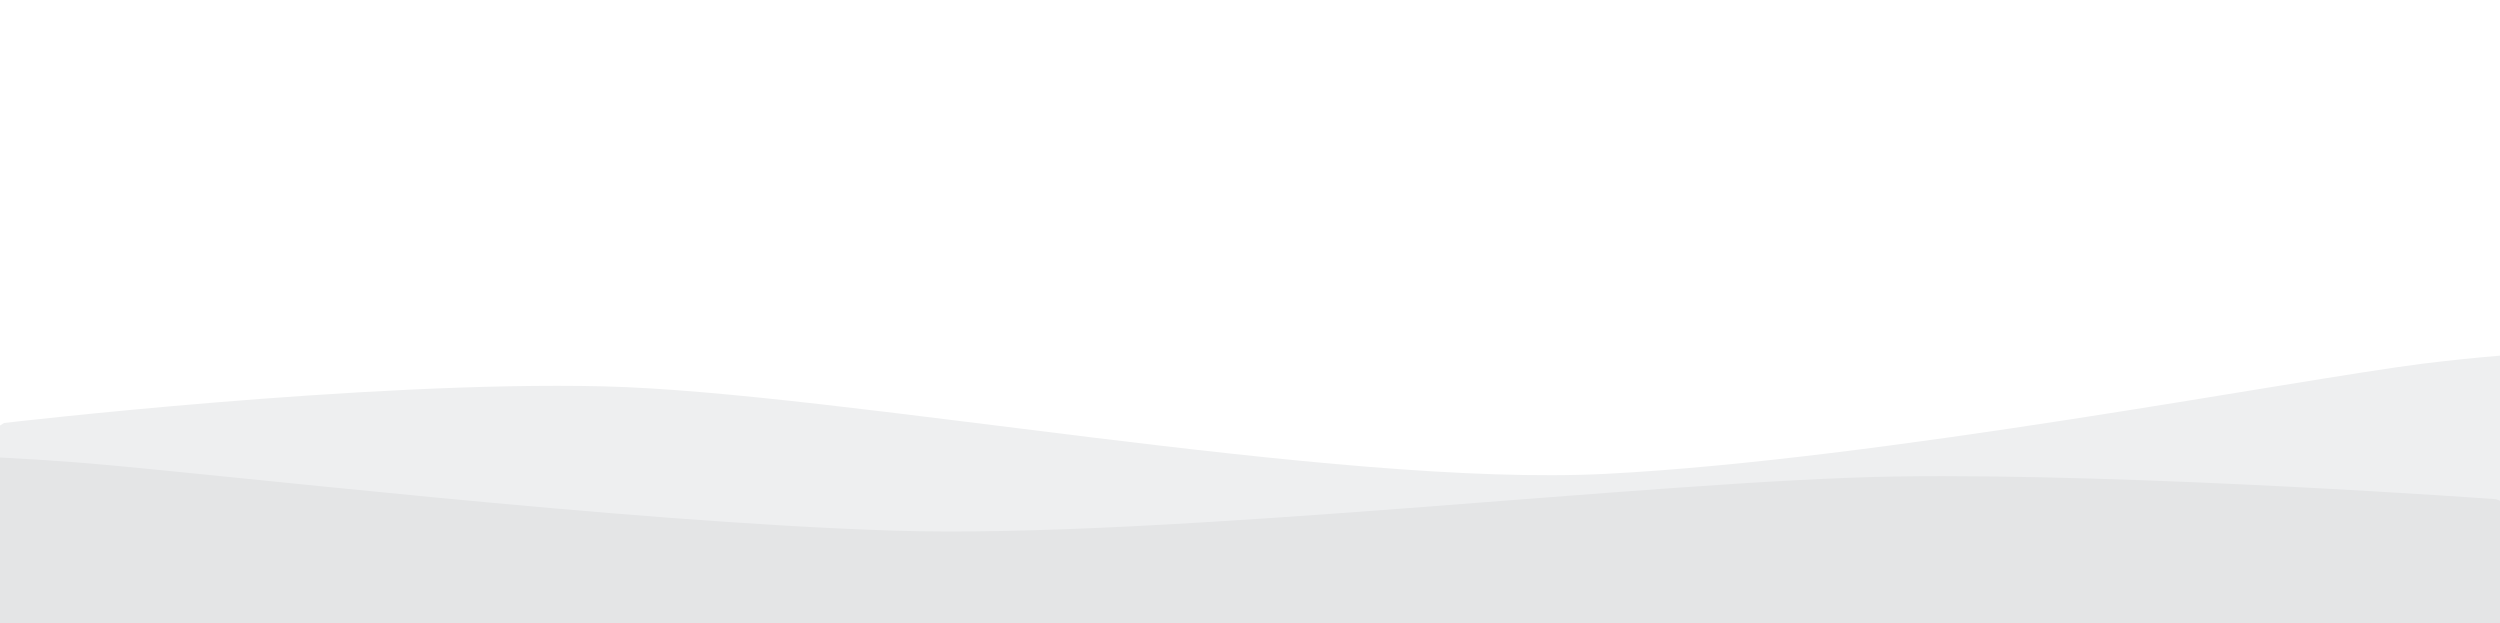
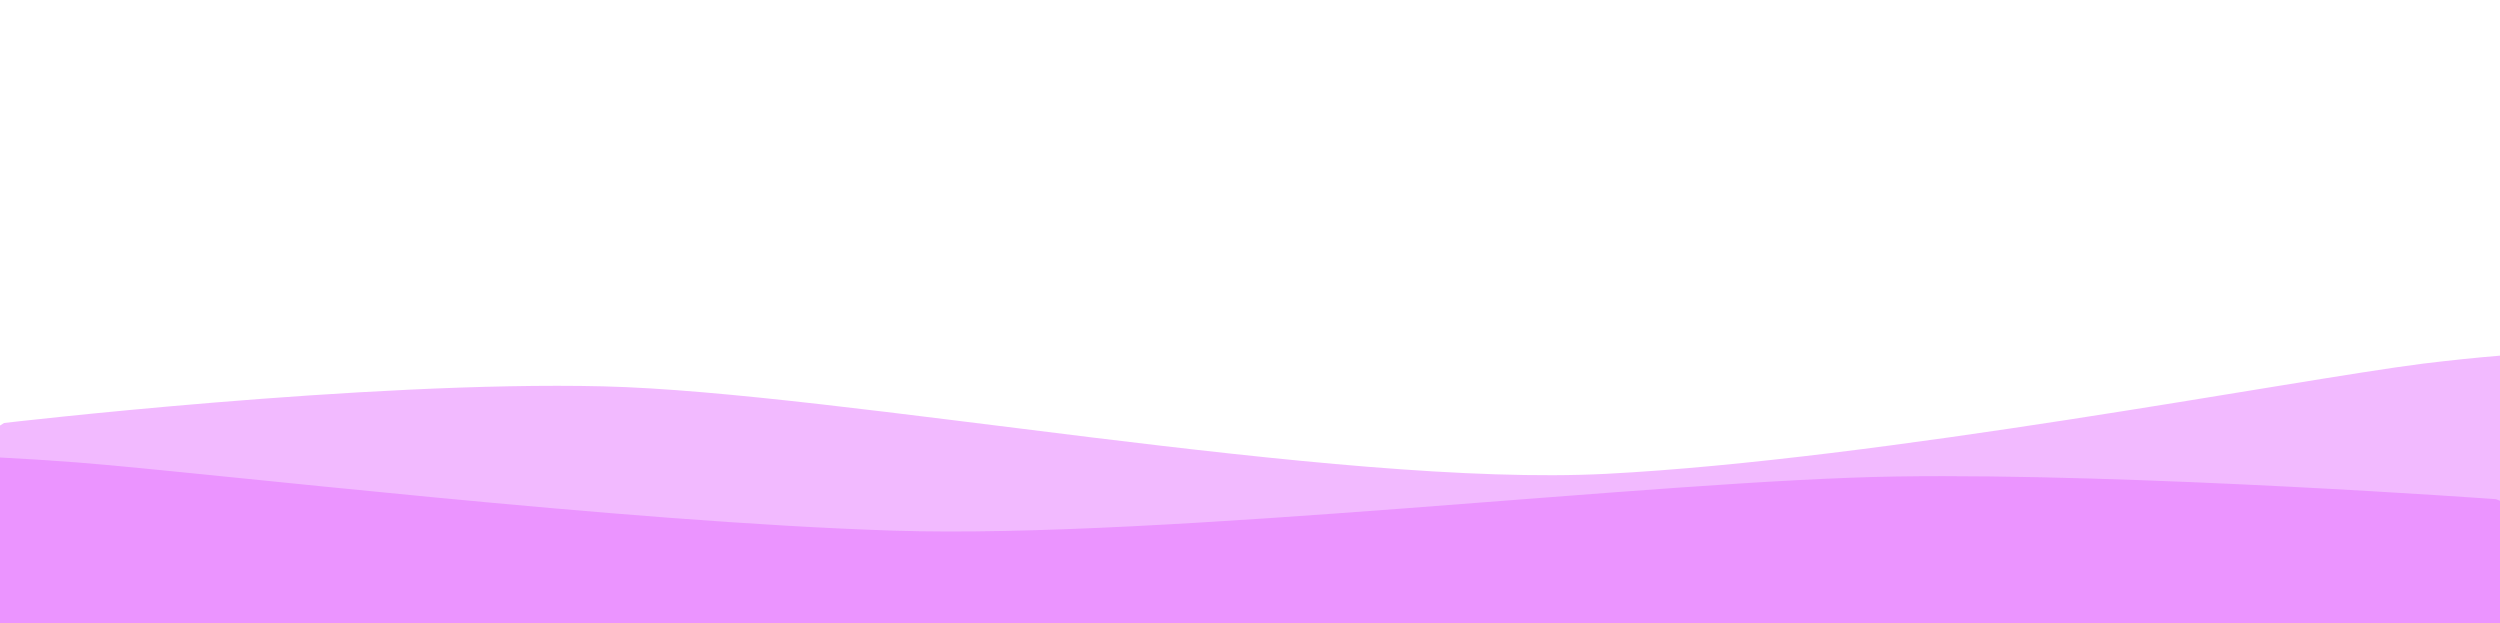
<svg xmlns="http://www.w3.org/2000/svg" width="618" height="154" viewBox="0 0 618 154" fill="none">
  <g id="landscape 1">
-     <path id="Vector" d="M618 87.919C612.001 88.411 606.002 89.043 599.003 89.885C566.008 94.099 465.025 113.621 397.036 117.132C330.047 120.573 207.666 96.907 149.076 95.503C90.395 94.099 1 104.562 1 104.562L0 105.194V154H618V87.919Z" fill="#EEEFF0" />
-     <path id="Vector_2" d="M0 113.091C5.999 113.395 11.998 113.786 18.997 114.308C51.992 116.917 152.975 129.002 220.964 131.176C287.953 133.306 410.334 118.655 468.924 117.786C527.605 116.917 617 123.394 617 123.394L618 123.785V154H309H0V113.091V113.091Z" fill="#E4E5E6" />
+     <path id="Vector" d="M618 87.919C612.001 88.411 606.002 89.043 599.003 89.885C566.008 94.099 465.025 113.621 397.036 117.132C330.047 120.573 207.666 96.907 149.076 95.503C90.395 94.099 1 104.562 1 104.562L0 105.194V154H618V87.919Z" fill="#f2baff" />
+     <path id="Vector_2" d="M0 113.091C5.999 113.395 11.998 113.786 18.997 114.308C51.992 116.917 152.975 129.002 220.964 131.176C287.953 133.306 410.334 118.655 468.924 117.786C527.605 116.917 617 123.394 617 123.394L618 123.785V154H309H0V113.091V113.091Z" fill="#eb94ff" />
  </g>
</svg>
